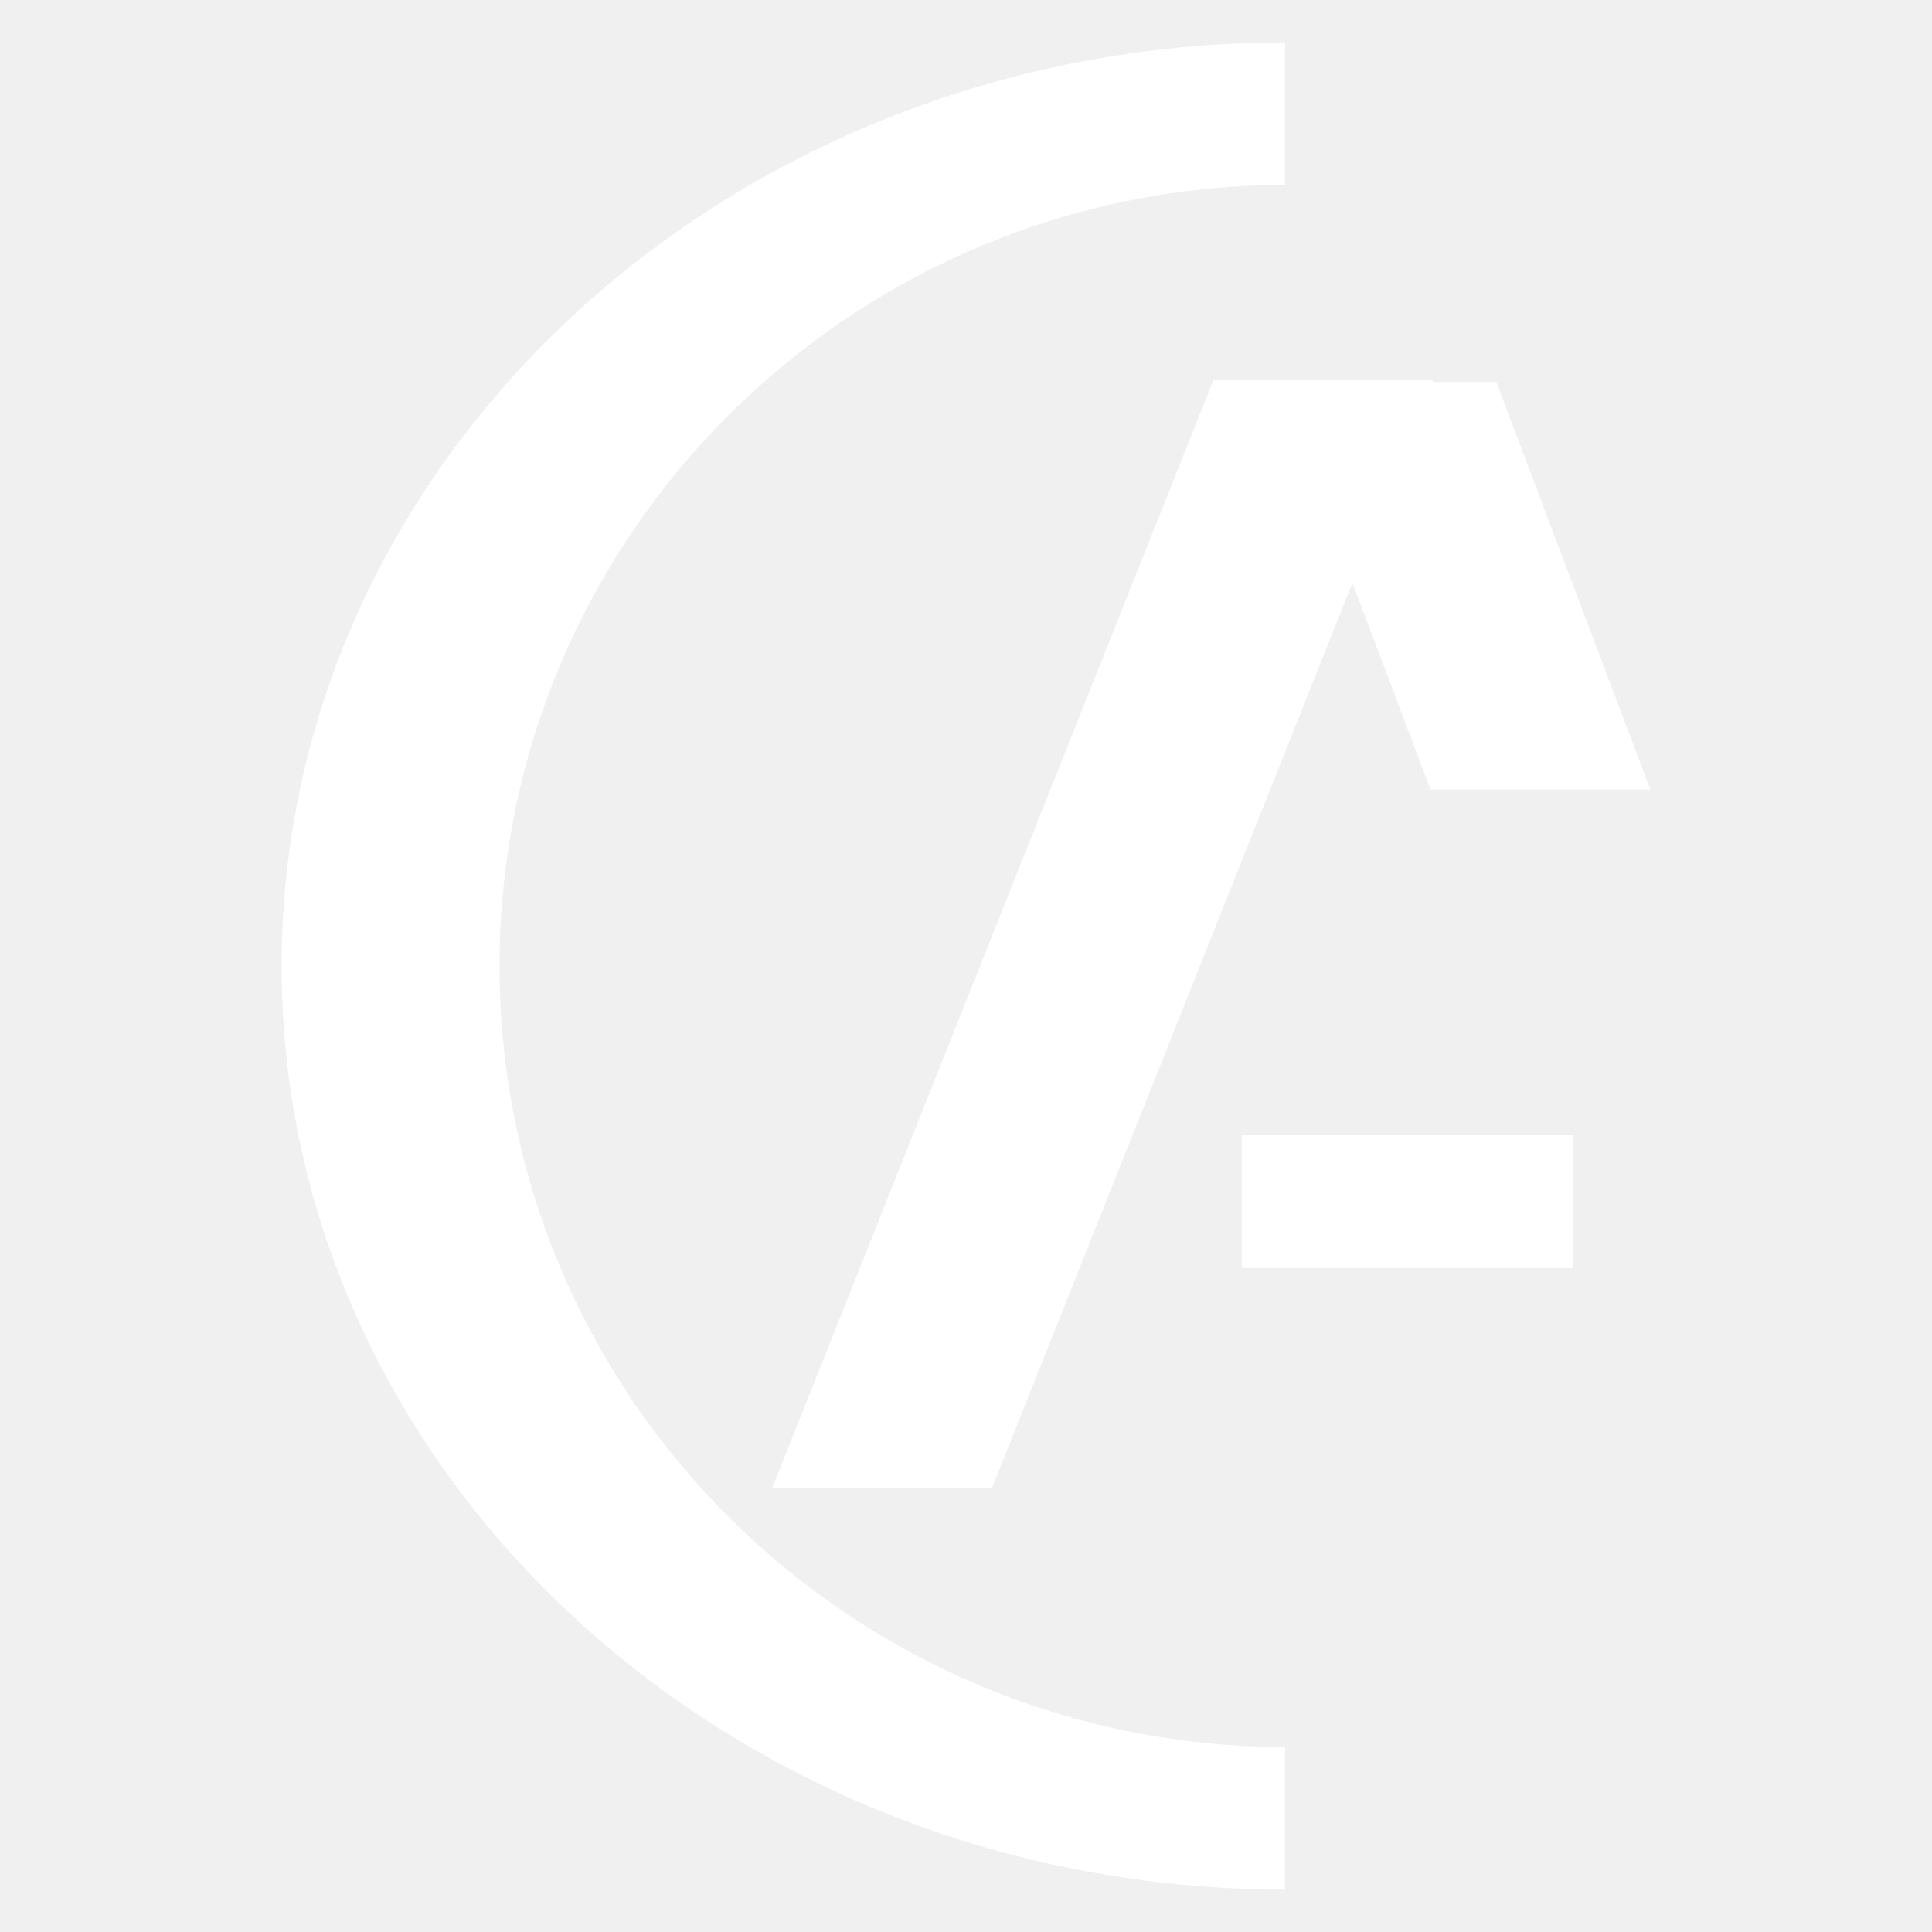
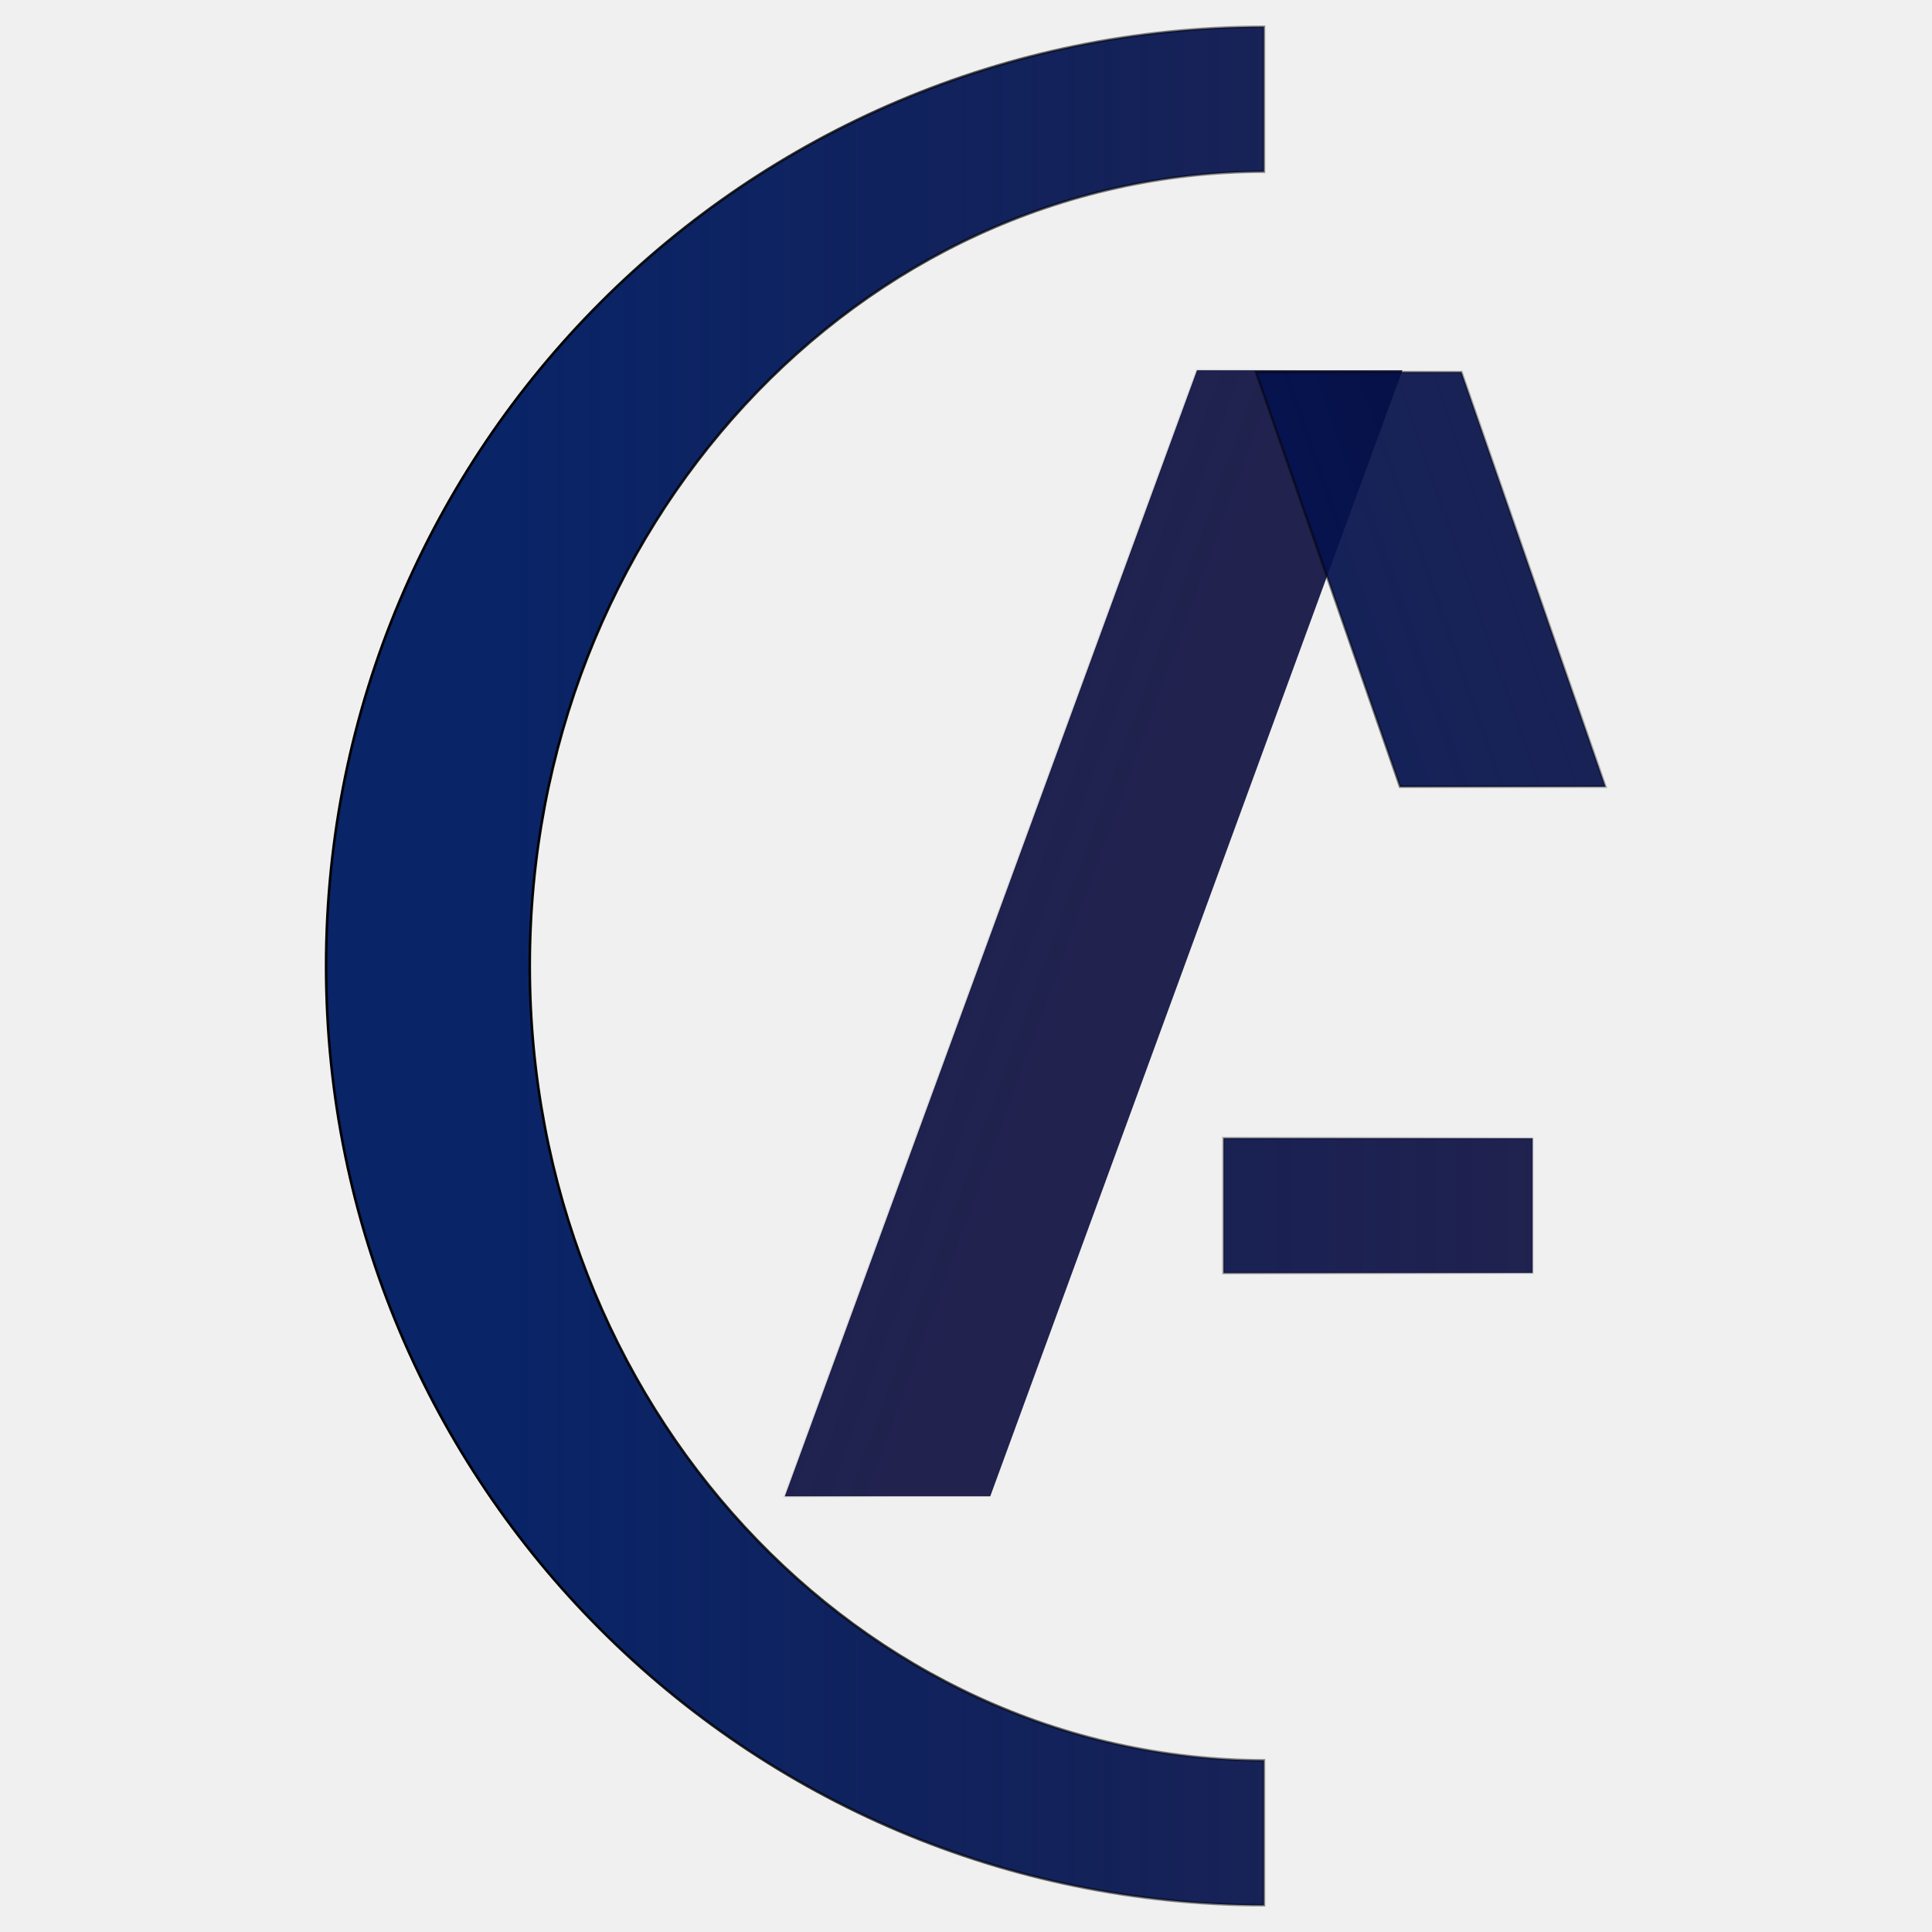
- <svg xmlns="http://www.w3.org/2000/svg" width="136mm" height="136mm" viewBox="0 0 136 136" version="1.1" id="svg5">
+ <svg xmlns="http://www.w3.org/2000/svg" xmlns:xlink="http://www.w3.org/1999/xlink" width="760" height="760" viewBox="0 0 201.083 201.083" version="1.1" id="svg5">
  <defs id="defs2">
+     <linearGradient id="linearGradient4709">
+       <stop style="stop-color:#092467;stop-opacity:1;" offset="0" id="stop4705" />
+       <stop style="stop-color:#000134;stop-opacity:0.862;" offset="1" id="stop4707" />
+     </linearGradient>
+     <linearGradient id="linearGradient3907">
+       <stop style="stop-color:#000000;stop-opacity:1;" offset="0" id="stop3903" />
+       <stop style="stop-color:#000000;stop-opacity:0;" offset="1" id="stop3905" />
+     </linearGradient>
    <rect x="412.422" y="613.1" width="135.204" height="624.839" id="rect529" />
    <rect x="457.843" y="715.068" width="18.049" height="534.723" id="rect523" />
    <rect x="272.561" y="336.555" width="284.578" height="469.801" id="rect451" />
+     <linearGradient xlink:href="#linearGradient3907" id="linearGradient3911" x1="26.32" y1="148.5" x2="159.789" y2="148.5" gradientUnits="userSpaceOnUse" />
+     <linearGradient xlink:href="#linearGradient3907" id="linearGradient4639" gradientUnits="userSpaceOnUse" x1="26.32" y1="148.5" x2="159.789" y2="148.5" />
+     <linearGradient xlink:href="#linearGradient3907" id="linearGradient4643" gradientUnits="userSpaceOnUse" x1="26.32" y1="148.5" x2="159.789" y2="148.5" />
+     <linearGradient xlink:href="#linearGradient3907" id="linearGradient4647" gradientUnits="userSpaceOnUse" x1="26.32" y1="148.5" x2="159.789" y2="148.5" />
+     <linearGradient xlink:href="#linearGradient3907" id="linearGradient4651" gradientUnits="userSpaceOnUse" x1="26.32" y1="148.5" x2="159.789" y2="148.5" />
+     <linearGradient xlink:href="#linearGradient3907" id="linearGradient4655" gradientUnits="userSpaceOnUse" x1="26.32" y1="148.5" x2="159.789" y2="148.5" />
+     <linearGradient xlink:href="#linearGradient3907" id="linearGradient4659" gradientUnits="userSpaceOnUse" x1="26.32" y1="148.5" x2="159.789" y2="148.5" />
+     <linearGradient xlink:href="#linearGradient3907" id="linearGradient4663" gradientUnits="userSpaceOnUse" x1="26.32" y1="148.5" x2="159.789" y2="148.5" />
+     <linearGradient xlink:href="#linearGradient3907" id="linearGradient4667" gradientUnits="userSpaceOnUse" x1="26.32" y1="148.5" x2="159.789" y2="148.5" />
+     <linearGradient xlink:href="#linearGradient3907" id="linearGradient4671" gradientUnits="userSpaceOnUse" x1="26.32" y1="148.5" x2="159.789" y2="148.5" />
+     <linearGradient xlink:href="#linearGradient3907" id="linearGradient4675" gradientUnits="userSpaceOnUse" x1="26.32" y1="148.5" x2="159.789" y2="148.5" />
+     <linearGradient xlink:href="#linearGradient3907" id="linearGradient4679" gradientUnits="userSpaceOnUse" x1="26.32" y1="148.5" x2="159.789" y2="148.5" />
+     <linearGradient xlink:href="#linearGradient3907" id="linearGradient4683" gradientUnits="userSpaceOnUse" x1="26.32" y1="148.5" x2="159.789" y2="148.5" />
+     <linearGradient xlink:href="#linearGradient3907" id="linearGradient4687" gradientUnits="userSpaceOnUse" x1="26.32" y1="148.5" x2="159.789" y2="148.5" />
+     <linearGradient xlink:href="#linearGradient3907" id="linearGradient4691" gradientUnits="userSpaceOnUse" x1="26.32" y1="148.5" x2="159.789" y2="148.5" />
+     <linearGradient xlink:href="#linearGradient3907" id="linearGradient4695" gradientUnits="userSpaceOnUse" x1="26.32" y1="148.5" x2="159.789" y2="148.5" />
+     <linearGradient xlink:href="#linearGradient4709" id="linearGradient4711" x1="26.32" y1="148.5" x2="159.789" y2="148.5" gradientUnits="userSpaceOnUse" />
+     <linearGradient xlink:href="#linearGradient4709" id="linearGradient4771" gradientUnits="userSpaceOnUse" x1="26.32" y1="148.5" x2="159.789" y2="148.5" />
+     <linearGradient xlink:href="#linearGradient4709" id="linearGradient4773" gradientUnits="userSpaceOnUse" x1="26.32" y1="148.5" x2="159.789" y2="148.5" />
+     <linearGradient xlink:href="#linearGradient4709" id="linearGradient4775" gradientUnits="userSpaceOnUse" x1="26.32" y1="148.5" x2="159.789" y2="148.5" />
+     <linearGradient xlink:href="#linearGradient4709" id="linearGradient4777" gradientUnits="userSpaceOnUse" x1="26.32" y1="148.5" x2="159.789" y2="148.5" />
+     <linearGradient xlink:href="#linearGradient4709" id="linearGradient4779" gradientUnits="userSpaceOnUse" x1="26.32" y1="148.5" x2="159.789" y2="148.5" />
+     <linearGradient xlink:href="#linearGradient4709" id="linearGradient4781" gradientUnits="userSpaceOnUse" x1="26.32" y1="148.5" x2="159.789" y2="148.5" />
+     <linearGradient xlink:href="#linearGradient4709" id="linearGradient4783" gradientUnits="userSpaceOnUse" x1="26.32" y1="148.5" x2="159.789" y2="148.5" />
+     <linearGradient xlink:href="#linearGradient4709" id="linearGradient4785" gradientUnits="userSpaceOnUse" x1="26.32" y1="148.5" x2="159.789" y2="148.5" />
+     <linearGradient xlink:href="#linearGradient4709" id="linearGradient4787" gradientUnits="userSpaceOnUse" x1="26.32" y1="148.5" x2="159.789" y2="148.5" />
+     <linearGradient xlink:href="#linearGradient4709" id="linearGradient4789" gradientUnits="userSpaceOnUse" x1="26.32" y1="148.5" x2="159.789" y2="148.5" />
+     <linearGradient xlink:href="#linearGradient4709" id="linearGradient4791" gradientUnits="userSpaceOnUse" x1="26.32" y1="148.5" x2="159.789" y2="148.5" />
+     <linearGradient xlink:href="#linearGradient4709" id="linearGradient4793" gradientUnits="userSpaceOnUse" x1="26.32" y1="148.5" x2="159.789" y2="148.5" />
+     <linearGradient xlink:href="#linearGradient4709" id="linearGradient4795" gradientUnits="userSpaceOnUse" x1="26.32" y1="148.5" x2="159.789" y2="148.5" />
+     <linearGradient xlink:href="#linearGradient4709" id="linearGradient4797" gradientUnits="userSpaceOnUse" x1="26.32" y1="148.5" x2="159.789" y2="148.5" />
+     <linearGradient xlink:href="#linearGradient4709" id="linearGradient4799" gradientUnits="userSpaceOnUse" x1="26.32" y1="148.5" x2="159.789" y2="148.5" />
  </defs>
  <g id="layer1">
-     <g id="g218" transform="matrix(0.7235982,0,0,0.6651145,0.6832064,-30.76951)" style="fill:#ffffff">
-       <g id="g1527" style="opacity:1;fill:#ffffff;paint-order:markers stroke fill" transform="translate(19.21446,1.85e-5)">
-         <path id="path175" style="fill:#ffffff;fill-opacity:1;stroke-width:0.265;paint-order:markers stroke fill" d="M 104.853,50.744 A 97.762,97.762 0 0 0 7.238,148.5 97.762,97.762 0 0 0 104.853,246.256 V 231.17 A 76.563,82.676 0 0 1 28.437,148.5 76.563,82.676 0 0 1 104.853,65.83 Z" />
-         <text xml:space="preserve" transform="scale(0.2645833)" id="text449" style="font-size:22677.2px;white-space:pre;shape-inside:url(#rect451);display:inline;fill:#ffffff;paint-order:markers stroke fill" />
-         <text xml:space="preserve" style="font-size:6000.01px;fill:#ffffff;stroke-width:0.265;paint-order:markers stroke fill" x="107.111" y="120.23" id="text457">
-           <tspan id="tspan455" style="fill:#ffffff;stroke-width:0.265;paint-order:markers stroke fill" x="107.111" y="120.23" />
+     <g id="logo" transform="translate(7.486798,-47.95833)" style="fill:url(#linearGradient4711);fill-opacity:1;stroke:url(#linearGradient3911);stroke-opacity:1;paint-order:normal">
+       <g id="g1527" style="opacity:1;fill:url(#linearGradient4793);fill-opacity:1;stroke:url(#linearGradient4683);stroke-opacity:1;paint-order:normal" transform="translate(19.21446,1.85e-5)">
+         <path id="path175" style="fill:url(#linearGradient4771);fill-opacity:1;stroke:url(#linearGradient4639);stroke-width:0.265;stroke-opacity:1;paint-order:normal" d="M 104.853,50.744 A 97.762,97.762 0 0 0 7.238,148.5 97.762,97.762 0 0 0 104.853,246.256 V 231.17 A 76.563,82.676 0 0 1 28.437,148.5 76.563,82.676 0 0 1 104.853,65.83 Z" />
+         <text xml:space="preserve" transform="scale(0.2645833)" id="text449" style="font-size:22677.2px;white-space:pre;shape-inside:url(#rect451);display:inline;fill:url(#linearGradient4773);fill-opacity:1;stroke:url(#linearGradient4643);stroke-opacity:1;paint-order:normal" />
+         <text xml:space="preserve" style="font-size:6000.01px;fill:url(#linearGradient4775);fill-opacity:1;stroke:url(#linearGradient4647);stroke-width:0.265;stroke-opacity:1;paint-order:normal" x="107.111" y="120.23" id="text457">
+           <tspan id="tspan455" style="fill:url(#linearGradient4775);fill-opacity:1;stroke:url(#linearGradient4647);stroke-width:0.265;stroke-opacity:1;paint-order:normal" x="107.111" y="120.23" />
        </text>
-         <text xml:space="preserve" style="font-size:520.7px;fill:#ffffff;stroke-width:0.265;paint-order:markers stroke fill" x="134.87" y="101.398" id="text461">
-           <tspan id="tspan459" style="font-size:520.7px;fill:#ffffff;stroke-width:0.265;paint-order:markers stroke fill" x="134.87" y="101.398" />
+         <text xml:space="preserve" style="font-size:520.7px;fill:url(#linearGradient4777);fill-opacity:1;stroke:url(#linearGradient4651);stroke-width:0.265;stroke-opacity:1;paint-order:normal" x="134.87" y="101.398" id="text461">
+           <tspan id="tspan459" style="font-size:520.7px;fill:url(#linearGradient4777);fill-opacity:1;stroke:url(#linearGradient4651);stroke-width:0.265;stroke-opacity:1;paint-order:normal" x="134.87" y="101.398" />
        </text>
-         <text xml:space="preserve" style="font-size:520.7px;fill:#ffffff;stroke-width:0.265;paint-order:markers stroke fill" x="112.108" y="287.139" id="text465">
-           <tspan id="tspan463" style="fill:#ffffff;stroke-width:0.265;paint-order:markers stroke fill" x="112.108" y="287.139" />
+         <text xml:space="preserve" style="font-size:520.7px;fill:url(#linearGradient4779);fill-opacity:1;stroke:url(#linearGradient4655);stroke-width:0.265;stroke-opacity:1;paint-order:normal" x="112.108" y="287.139" id="text465">
+           <tspan id="tspan463" style="fill:url(#linearGradient4779);fill-opacity:1;stroke:url(#linearGradient4655);stroke-width:0.265;stroke-opacity:1;paint-order:normal" x="112.108" y="287.139" />
        </text>
-         <text xml:space="preserve" style="font-size:5.027px;fill:#ffffff;stroke-width:0.265;paint-order:markers stroke fill" x="118.122" y="316.083" id="text519">
-           <tspan id="tspan517" style="font-size:5.027px;fill:#ffffff;stroke-width:0.265;paint-order:markers stroke fill" x="118.122" y="316.083" />
+         <text xml:space="preserve" style="font-size:5.027px;fill:url(#linearGradient4781);fill-opacity:1;stroke:url(#linearGradient4659);stroke-width:0.265;stroke-opacity:1;paint-order:normal" x="118.122" y="316.083" id="text519">
+           <tspan id="tspan517" style="font-size:5.027px;fill:url(#linearGradient4781);fill-opacity:1;stroke:url(#linearGradient4659);stroke-width:0.265;stroke-opacity:1;paint-order:normal" x="118.122" y="316.083" />
        </text>
-         <text xml:space="preserve" transform="scale(0.2645833)" id="text521" style="font-size:19px;white-space:pre;shape-inside:url(#rect523);display:inline;fill:#ffffff;paint-order:markers stroke fill" />
-         <text xml:space="preserve" transform="scale(0.2645833)" id="text527" style="font-size:19px;white-space:pre;shape-inside:url(#rect529);display:inline;fill:#ffffff;paint-order:markers stroke fill" />
-         <text xml:space="preserve" style="font-style:normal;font-variant:normal;font-weight:bold;font-stretch:normal;font-size:382.058px;font-family:sans-serif;-inkscape-font-specification:'sans-serif Bold';fill:#ffffff;stroke-width:0.265;paint-order:markers stroke fill" x="93.926" y="150.094" id="text545">
-           <tspan id="tspan543" style="fill:#ffffff;stroke-width:0.265;paint-order:markers stroke fill" x="93.926" y="150.094" />
+         <text xml:space="preserve" transform="scale(0.2645833)" id="text521" style="font-size:19px;white-space:pre;shape-inside:url(#rect523);display:inline;fill:url(#linearGradient4783);fill-opacity:1;stroke:url(#linearGradient4663);stroke-opacity:1;paint-order:normal" />
+         <text xml:space="preserve" transform="scale(0.2645833)" id="text527" style="font-size:19px;white-space:pre;shape-inside:url(#rect529);display:inline;fill:url(#linearGradient4785);fill-opacity:1;stroke:url(#linearGradient4667);stroke-opacity:1;paint-order:normal" />
+         <text xml:space="preserve" style="font-style:normal;font-variant:normal;font-weight:bold;font-stretch:normal;font-size:382.058px;font-family:sans-serif;-inkscape-font-specification:'sans-serif Bold';fill:url(#linearGradient4787);fill-opacity:1;stroke:url(#linearGradient4671);stroke-width:0.265;stroke-opacity:1;paint-order:normal" x="93.926" y="150.094" id="text545">
+           <tspan id="tspan543" style="fill:url(#linearGradient4787);fill-opacity:1;stroke:url(#linearGradient4671);stroke-width:0.265;stroke-opacity:1;paint-order:normal" x="93.926" y="150.094" />
        </text>
-         <text xml:space="preserve" style="font-style:normal;font-variant:normal;font-weight:bold;font-stretch:normal;font-size:38.1px;font-family:sans-serif;-inkscape-font-specification:'sans-serif Bold';fill:#ffffff;stroke-width:0.265;paint-order:markers stroke fill" x="126.645" y="-115.974" id="text549">
-           <tspan id="tspan547" style="font-size:38.1px;fill:#ffffff;stroke-width:0.265;paint-order:markers stroke fill" x="126.645" y="-115.974" />
+         <text xml:space="preserve" style="font-style:normal;font-variant:normal;font-weight:bold;font-stretch:normal;font-size:38.1px;font-family:sans-serif;-inkscape-font-specification:'sans-serif Bold';fill:url(#linearGradient4789);fill-opacity:1;stroke:url(#linearGradient4675);stroke-width:0.265;stroke-opacity:1;paint-order:normal" x="126.645" y="-115.974" id="text549">
+           <tspan id="tspan547" style="font-size:38.1px;fill:url(#linearGradient4789);fill-opacity:1;stroke:url(#linearGradient4675);stroke-width:0.265;stroke-opacity:1;paint-order:normal" x="126.645" y="-115.974" />
        </text>
-         <text xml:space="preserve" style="font-style:normal;font-variant:normal;font-weight:bold;font-stretch:normal;font-size:79.375px;font-family:sans-serif;-inkscape-font-specification:'sans-serif Bold';white-space:pre;inline-size:4.055;display:inline;fill:#ffffff;stroke-width:0.265;paint-order:markers stroke fill" x="143.856" y="-16.214" id="text553">
-           <tspan x="143.856" y="-16.214" id="tspan435">s</tspan>
+         <text xml:space="preserve" style="font-style:normal;font-variant:normal;font-weight:bold;font-stretch:normal;font-size:79.375px;font-family:sans-serif;-inkscape-font-specification:'sans-serif Bold';white-space:pre;inline-size:4.055;display:inline;fill:url(#linearGradient4791);fill-opacity:1;stroke:url(#linearGradient4679);stroke-width:0.265;stroke-opacity:1;paint-order:normal" x="143.856" y="-16.214" id="text553">
+           <tspan x="143.856" y="-16.214" id="tspan918">s</tspan>
        </text>
      </g>
-       <g id="g193" style="fill:#ffffff">
-         <rect style="fill:#ffffff;stroke-width:0.273" id="rect705" width="21.383" height="124.806" x="148.757" y="92.109" transform="matrix(1,0,-0.3437353,0.9390666,0,0)" />
-         <rect style="fill:#ffffff;stroke-width:0.265" id="rect707" width="32.184" height="14.043" x="119.857" y="166.418" />
-         <rect style="fill:#ffffff;stroke-width:0.272" id="rect713" width="21.383" height="45.679" x="93.122" y="91.765" transform="matrix(1,0,0.3281603,0.944622,0,0)" />
-       </g>
+       <rect style="fill:url(#linearGradient4795);fill-opacity:1;stroke:url(#linearGradient4687);stroke-width:0.273;stroke-opacity:1;paint-order:normal" id="rect705" width="21.383" height="124.806" x="148.757" y="92.109" transform="matrix(1,0,-0.3437353,0.9390666,0,0)" />
+       <rect style="fill:url(#linearGradient4797);fill-opacity:1;stroke:url(#linearGradient4691);stroke-width:0.265;stroke-opacity:1;paint-order:normal" id="rect707" width="32.184" height="14.043" x="119.857" y="166.418" />
+       <rect style="fill:url(#linearGradient4799);fill-opacity:1;stroke:url(#linearGradient4695);stroke-width:0.272;stroke-opacity:1;paint-order:normal" id="rect713" width="21.383" height="45.679" x="93.122" y="91.765" transform="matrix(1,0,0.3281603,0.944622,0,0)" />
    </g>
  </g>
</svg>
